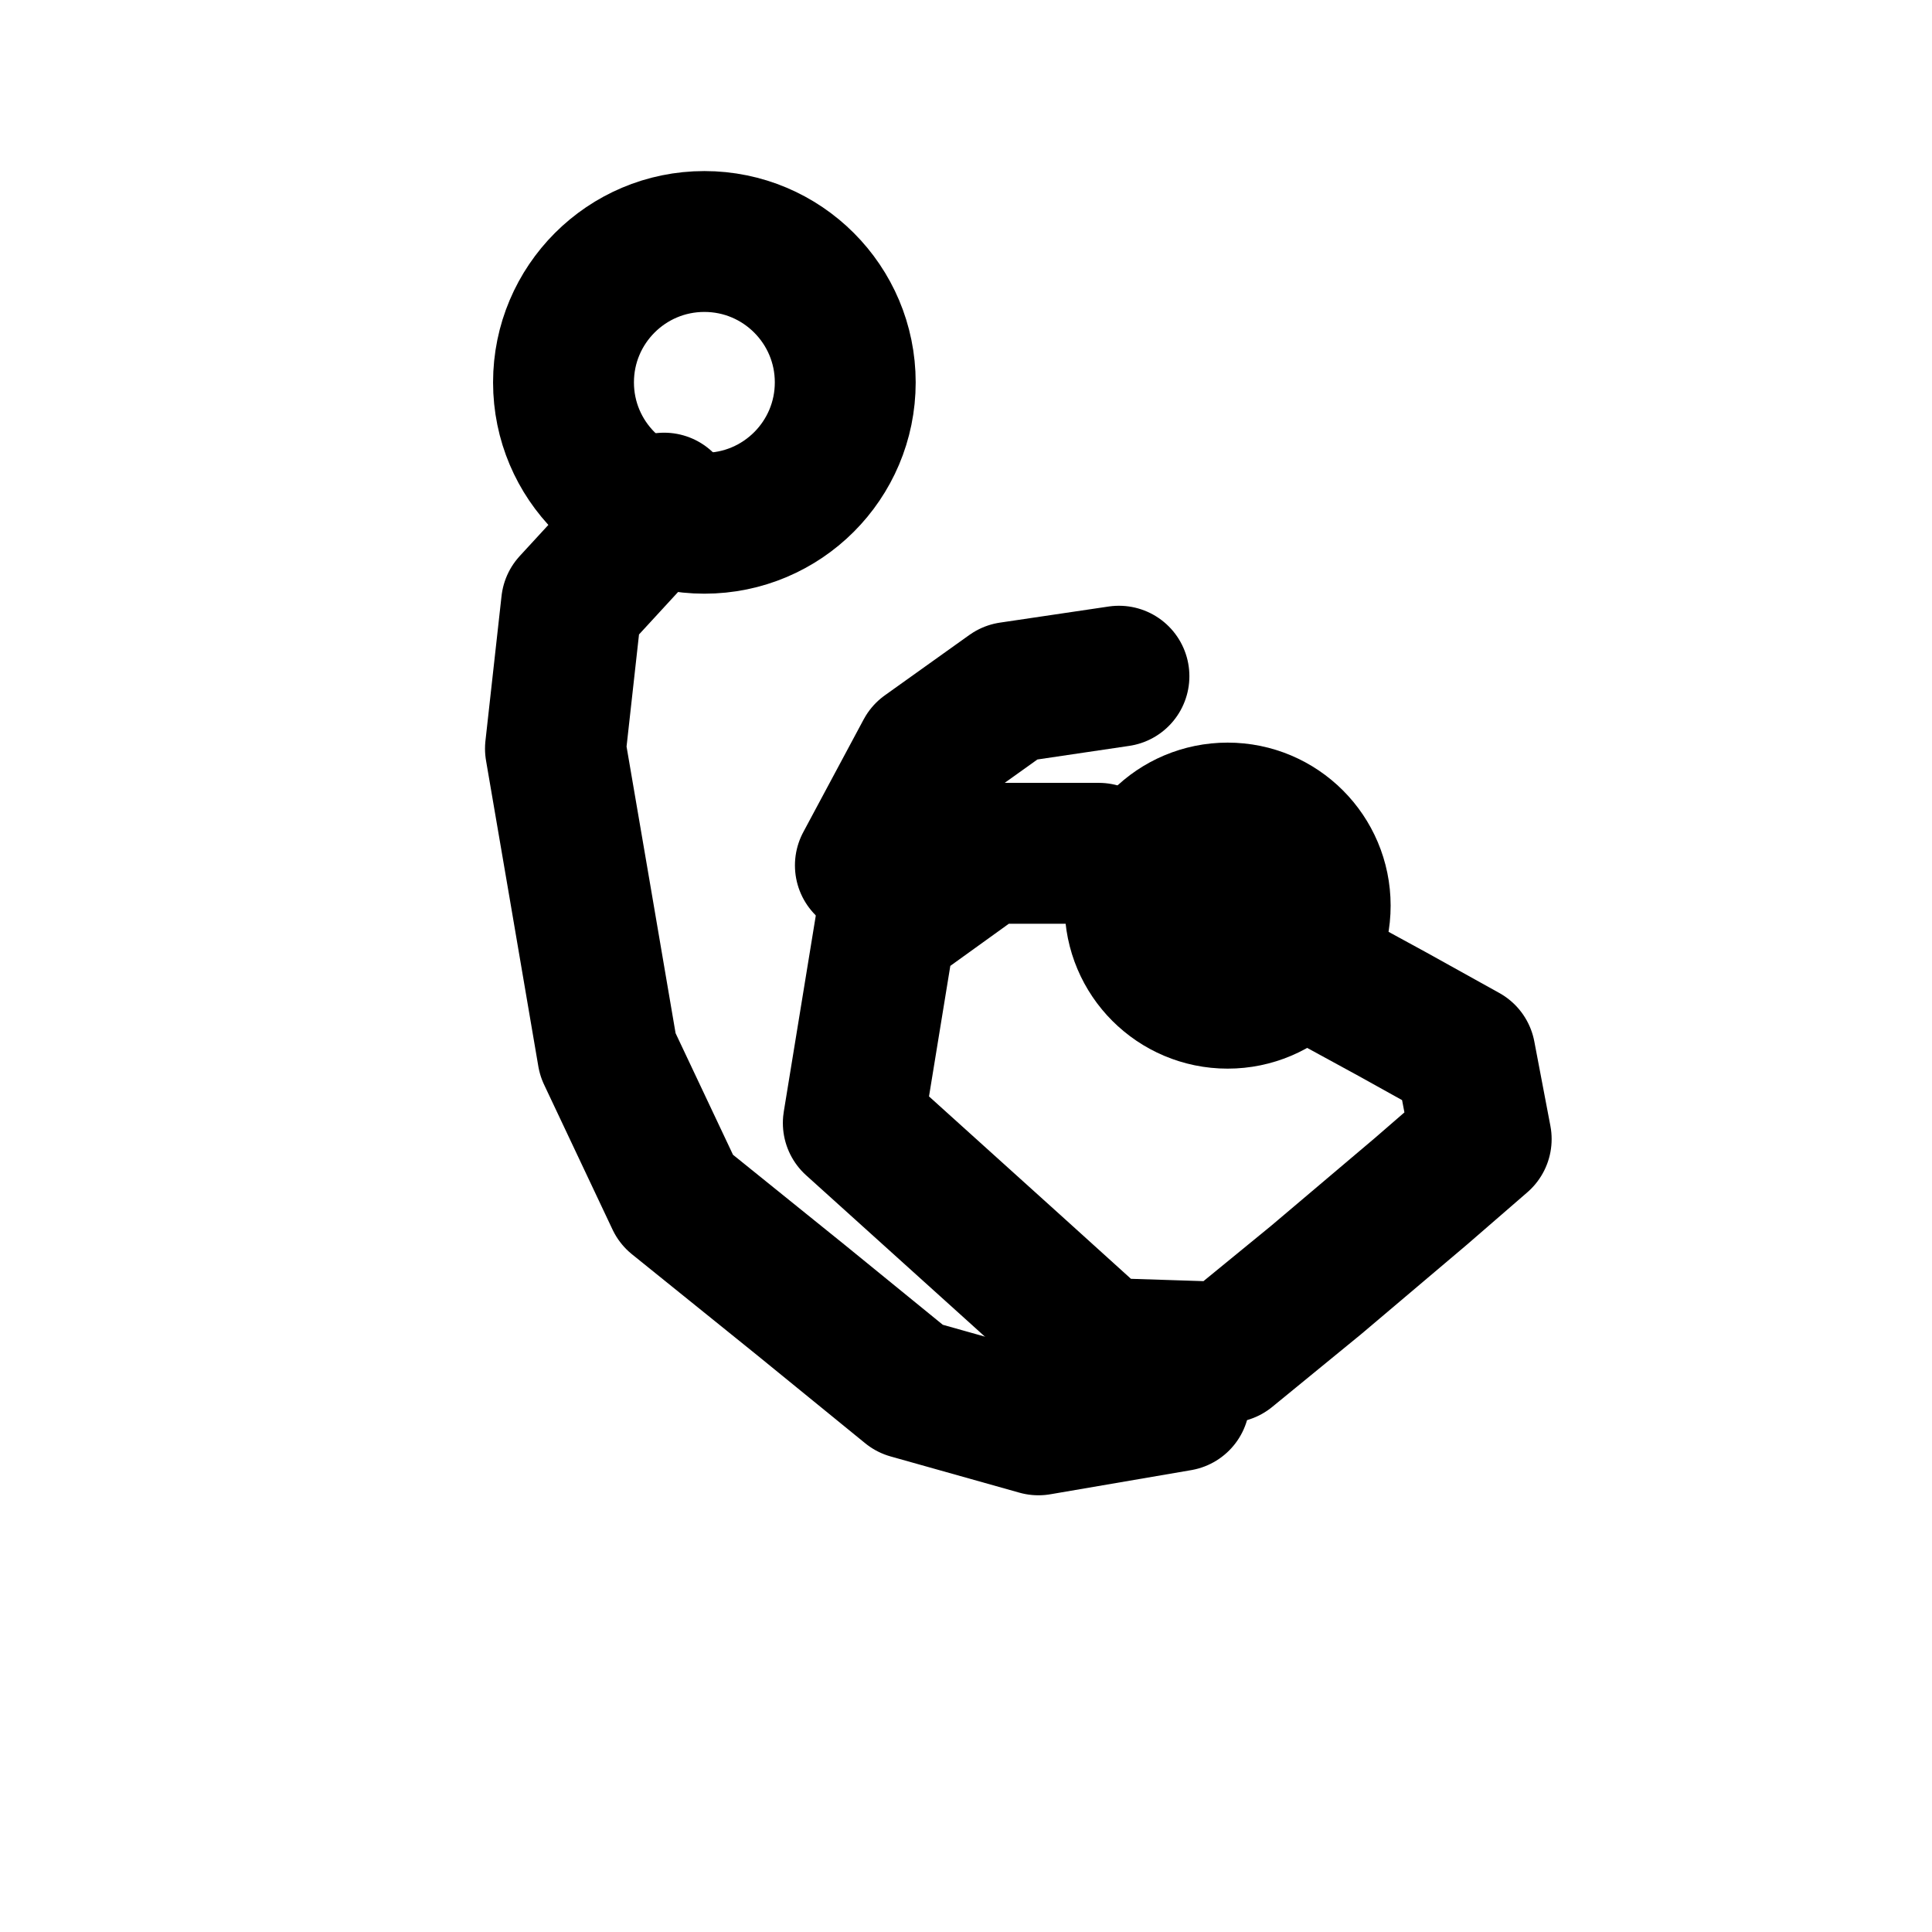
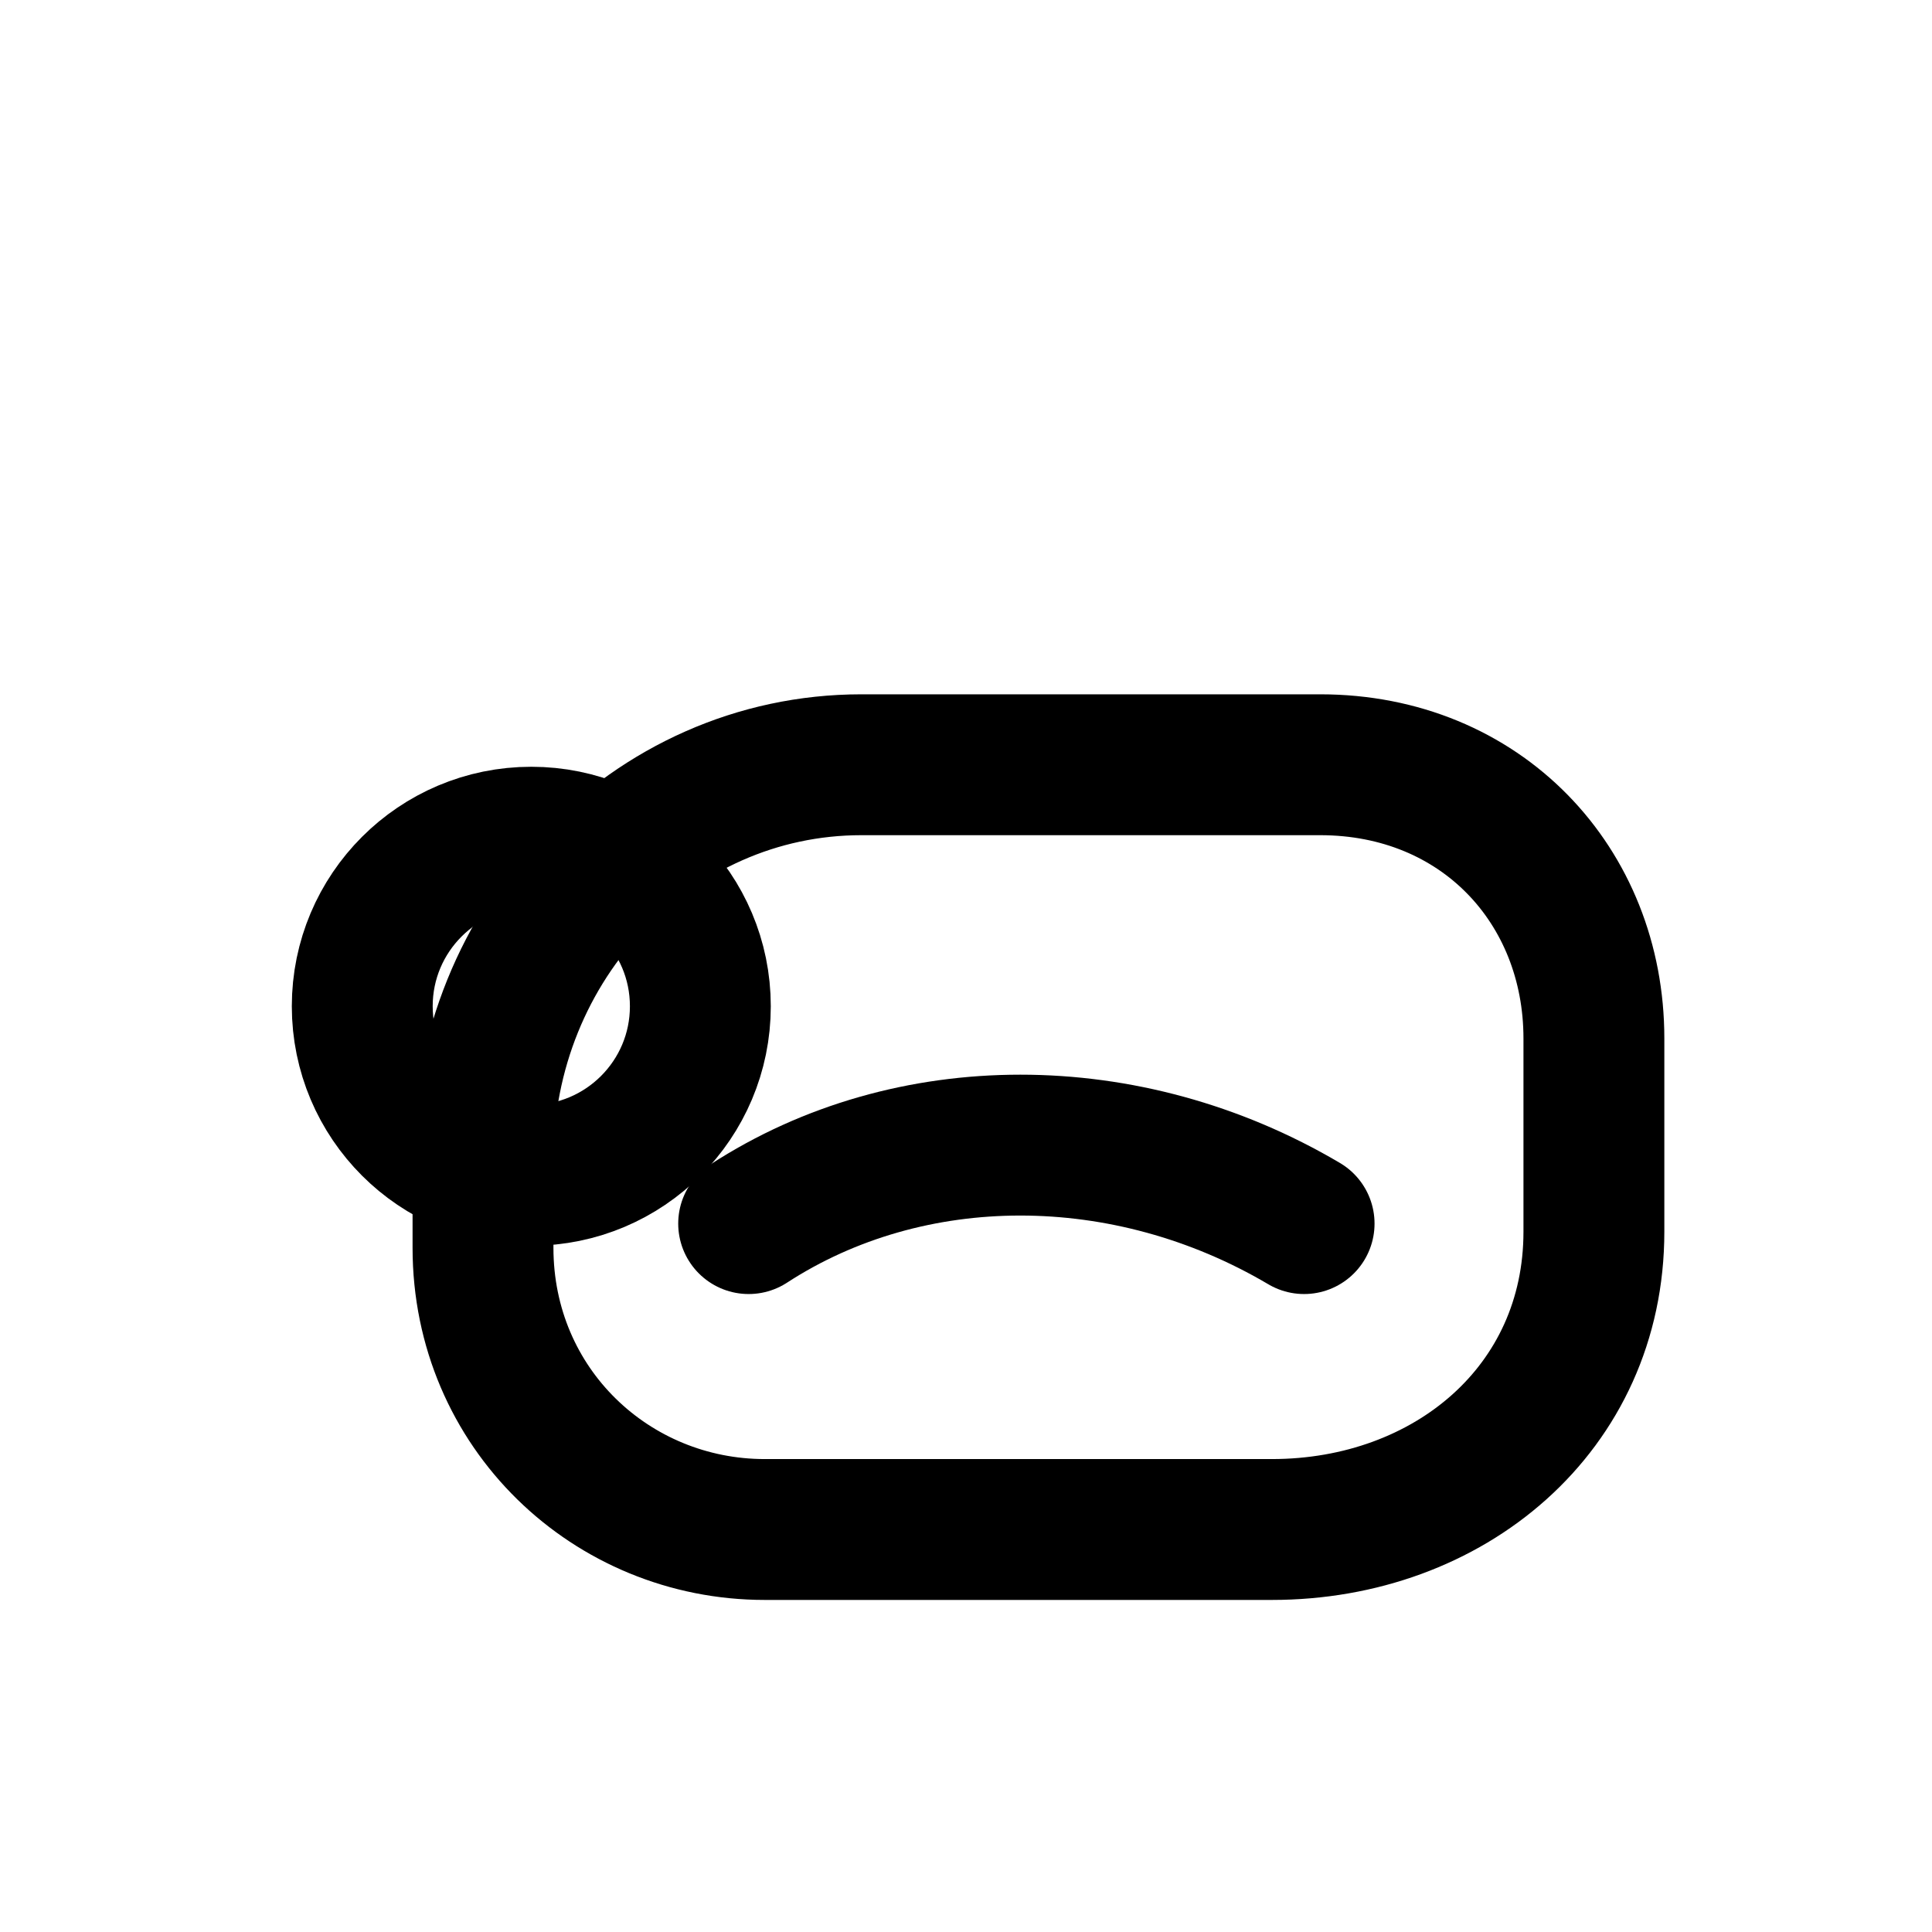
<svg xmlns="http://www.w3.org/2000/svg" viewBox="0 0 24 24" fill="none" stroke="currentColor" stroke-width="1.75" stroke-linecap="round" stroke-linejoin="round">
-   <path d="M8.25 6.25L7.1 7.5L6.9 9.3L7.2 11.05L7.55 13.1L8.4 14.9L9.95 16.15L11.3 17.25L12.9 17.7L14.65 17.4" />
-   <circle cx="8.75" cy="4.75" r="1.75" />
-   <path d="M11 11.5L12.25 10.6L13.65 10.6L15.1 11.4L17.3 12.6L18.2 13.1L18.4 14.15L17.65 14.8L16.35 15.9L15.25 16.8L13.7 16.75L12.65 15.8L10.6 13.95L11 11.5Z" />
-   <circle cx="15.25" cy="11.25" r="1.15" />
-   <path d="M10.75 10.75L11.5 9.35L12.55 8.6L13.9 8.4" />
+   <path d="M6 14.4C6 11.7 8.1 9.5 10.7 9.5L16.4 9.5C18.4 9.5 19.8 11 19.8 12.9L19.8 15.3C19.8 17.5 18 19 15.8 19L9.5 19C7.6 19 6 17.5 6 15.5L6 14.4Z" />
+   <circle cx="6.6" cy="12.5" r="2.1" />
+   <path d="M9.3 15.2C11.3 13.9 14 13.9 16.2 15.2" />
</svg>
